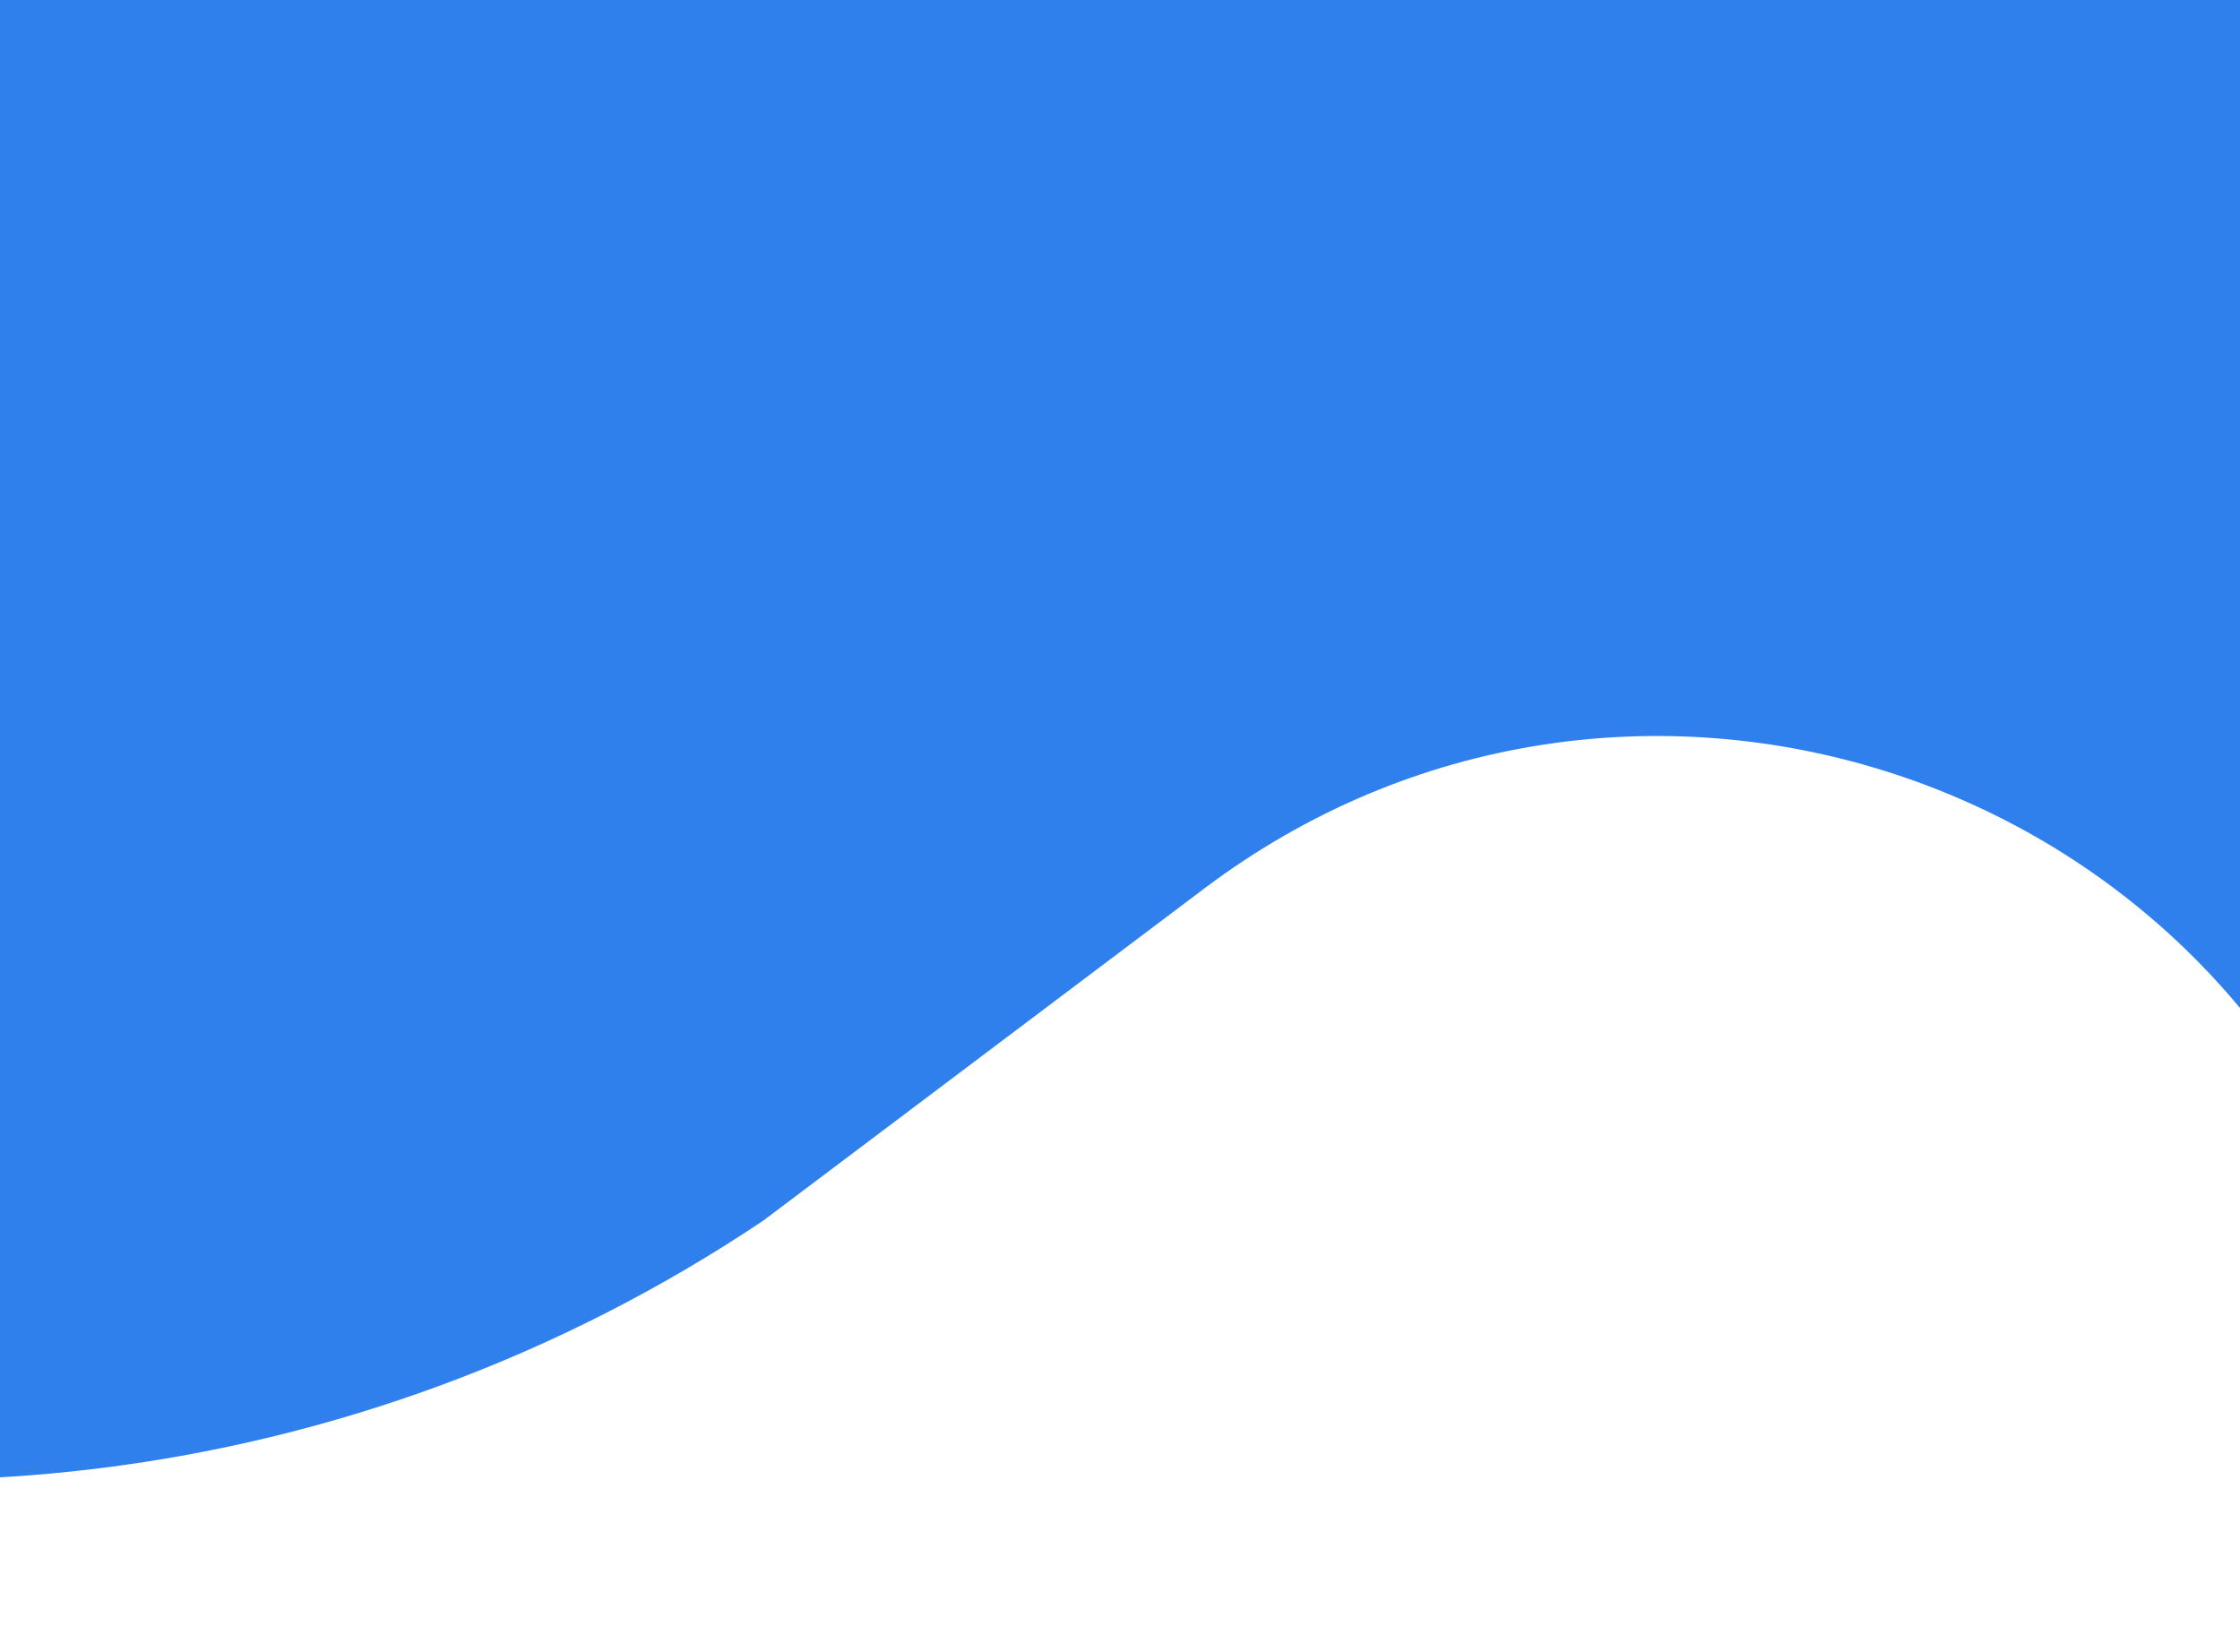
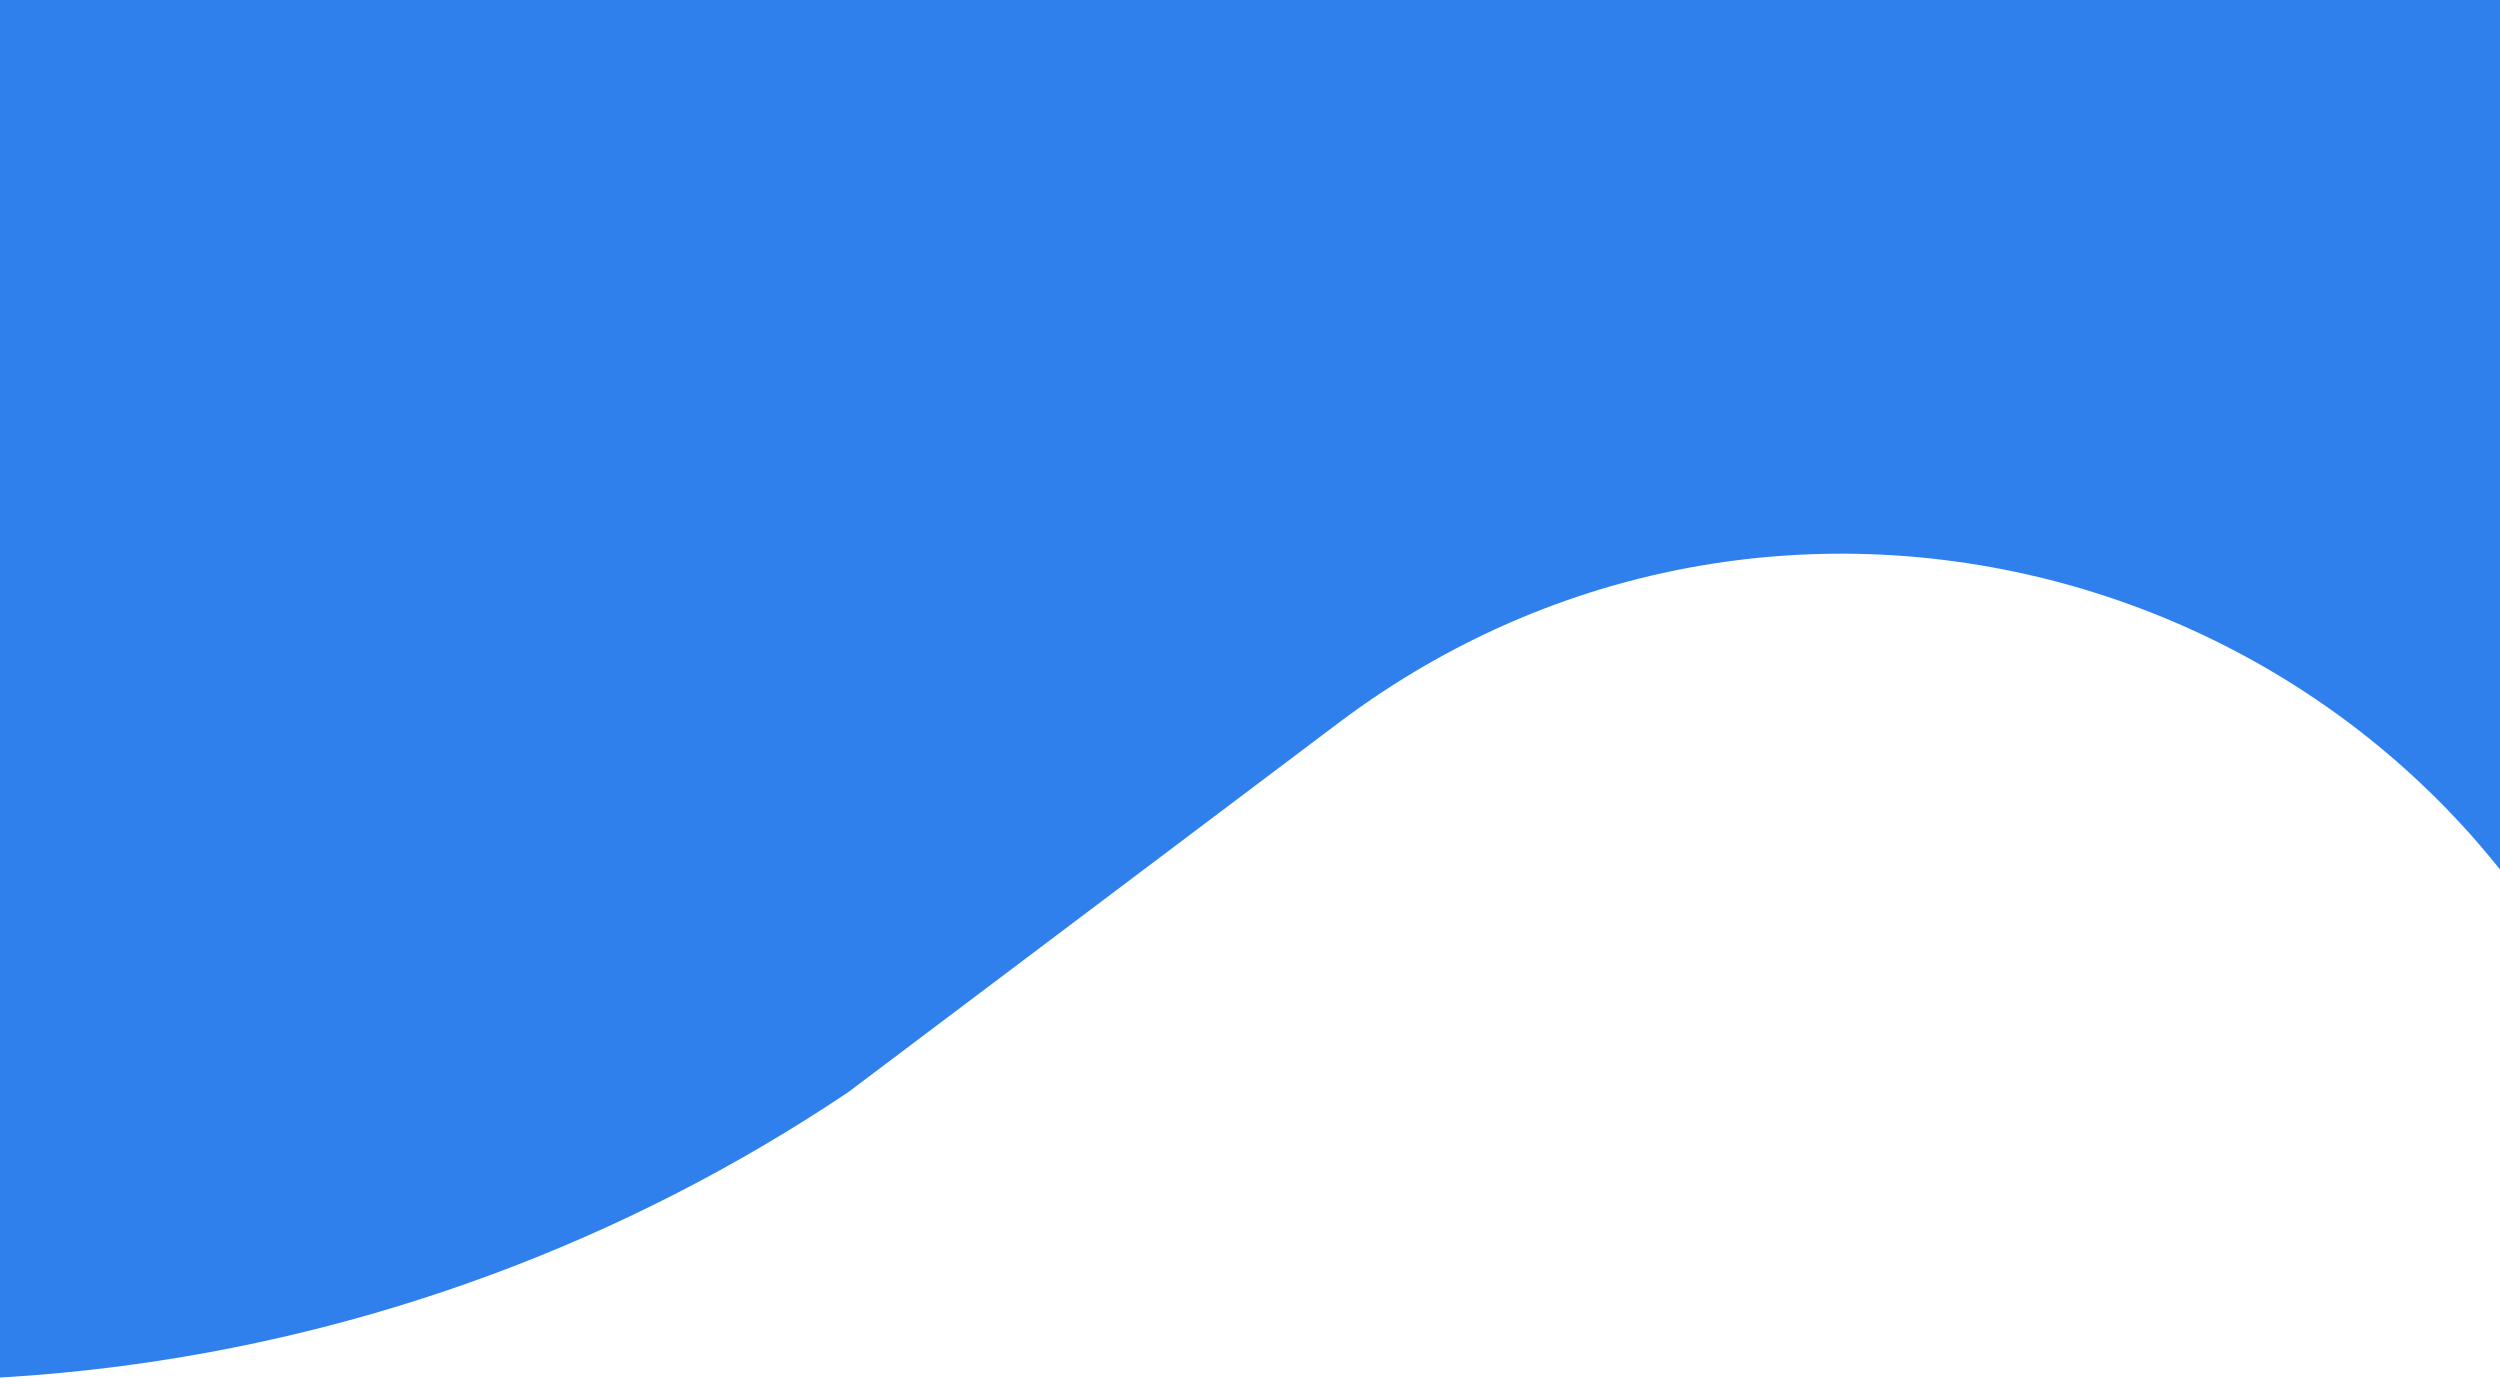
- <svg xmlns="http://www.w3.org/2000/svg" width="411" height="303" viewBox="0 0 411 303" fill="none">
-   <path d="M-120 -70C-120 -73.866 -116.866 -77 -113 -77H436C439.866 -77 443 -73.866 443 -70V230.068C443 233.99 437.491 234.858 436.285 231.126V231.126C406.994 140.474 297.095 105.709 220.997 163.023L140.082 223.966V223.966C66.006 273.664 -27.277 285.204 -111.23 255.057L-119.49 252.091C-119.796 251.981 -120 251.691 -120 251.365V-70Z" fill="#2F80ED" />
+ <svg xmlns="http://www.w3.org/2000/svg" fill="none" viewBox="0 43.632 412.819 228.462" style="max-height: 500px" width="412.819" height="228.462">
+   <path fill="#2F80ED" d="M-120 -70C-120 -73.866 -116.866 -77 -113 -77H436C439.866 -77 443 -73.866 443 -70V230.068C443 233.99 437.491 234.858 436.285 231.126V231.126C406.994 140.474 297.095 105.709 220.997 163.023L140.082 223.966V223.966C66.006 273.664 -27.277 285.204 -111.23 255.057L-119.49 252.091C-119.796 251.981 -120 251.691 -120 251.365V-70Z" style="--darkreader-inline-fill: #0f52ac;" data-darkreader-inline-fill="" />
</svg>
